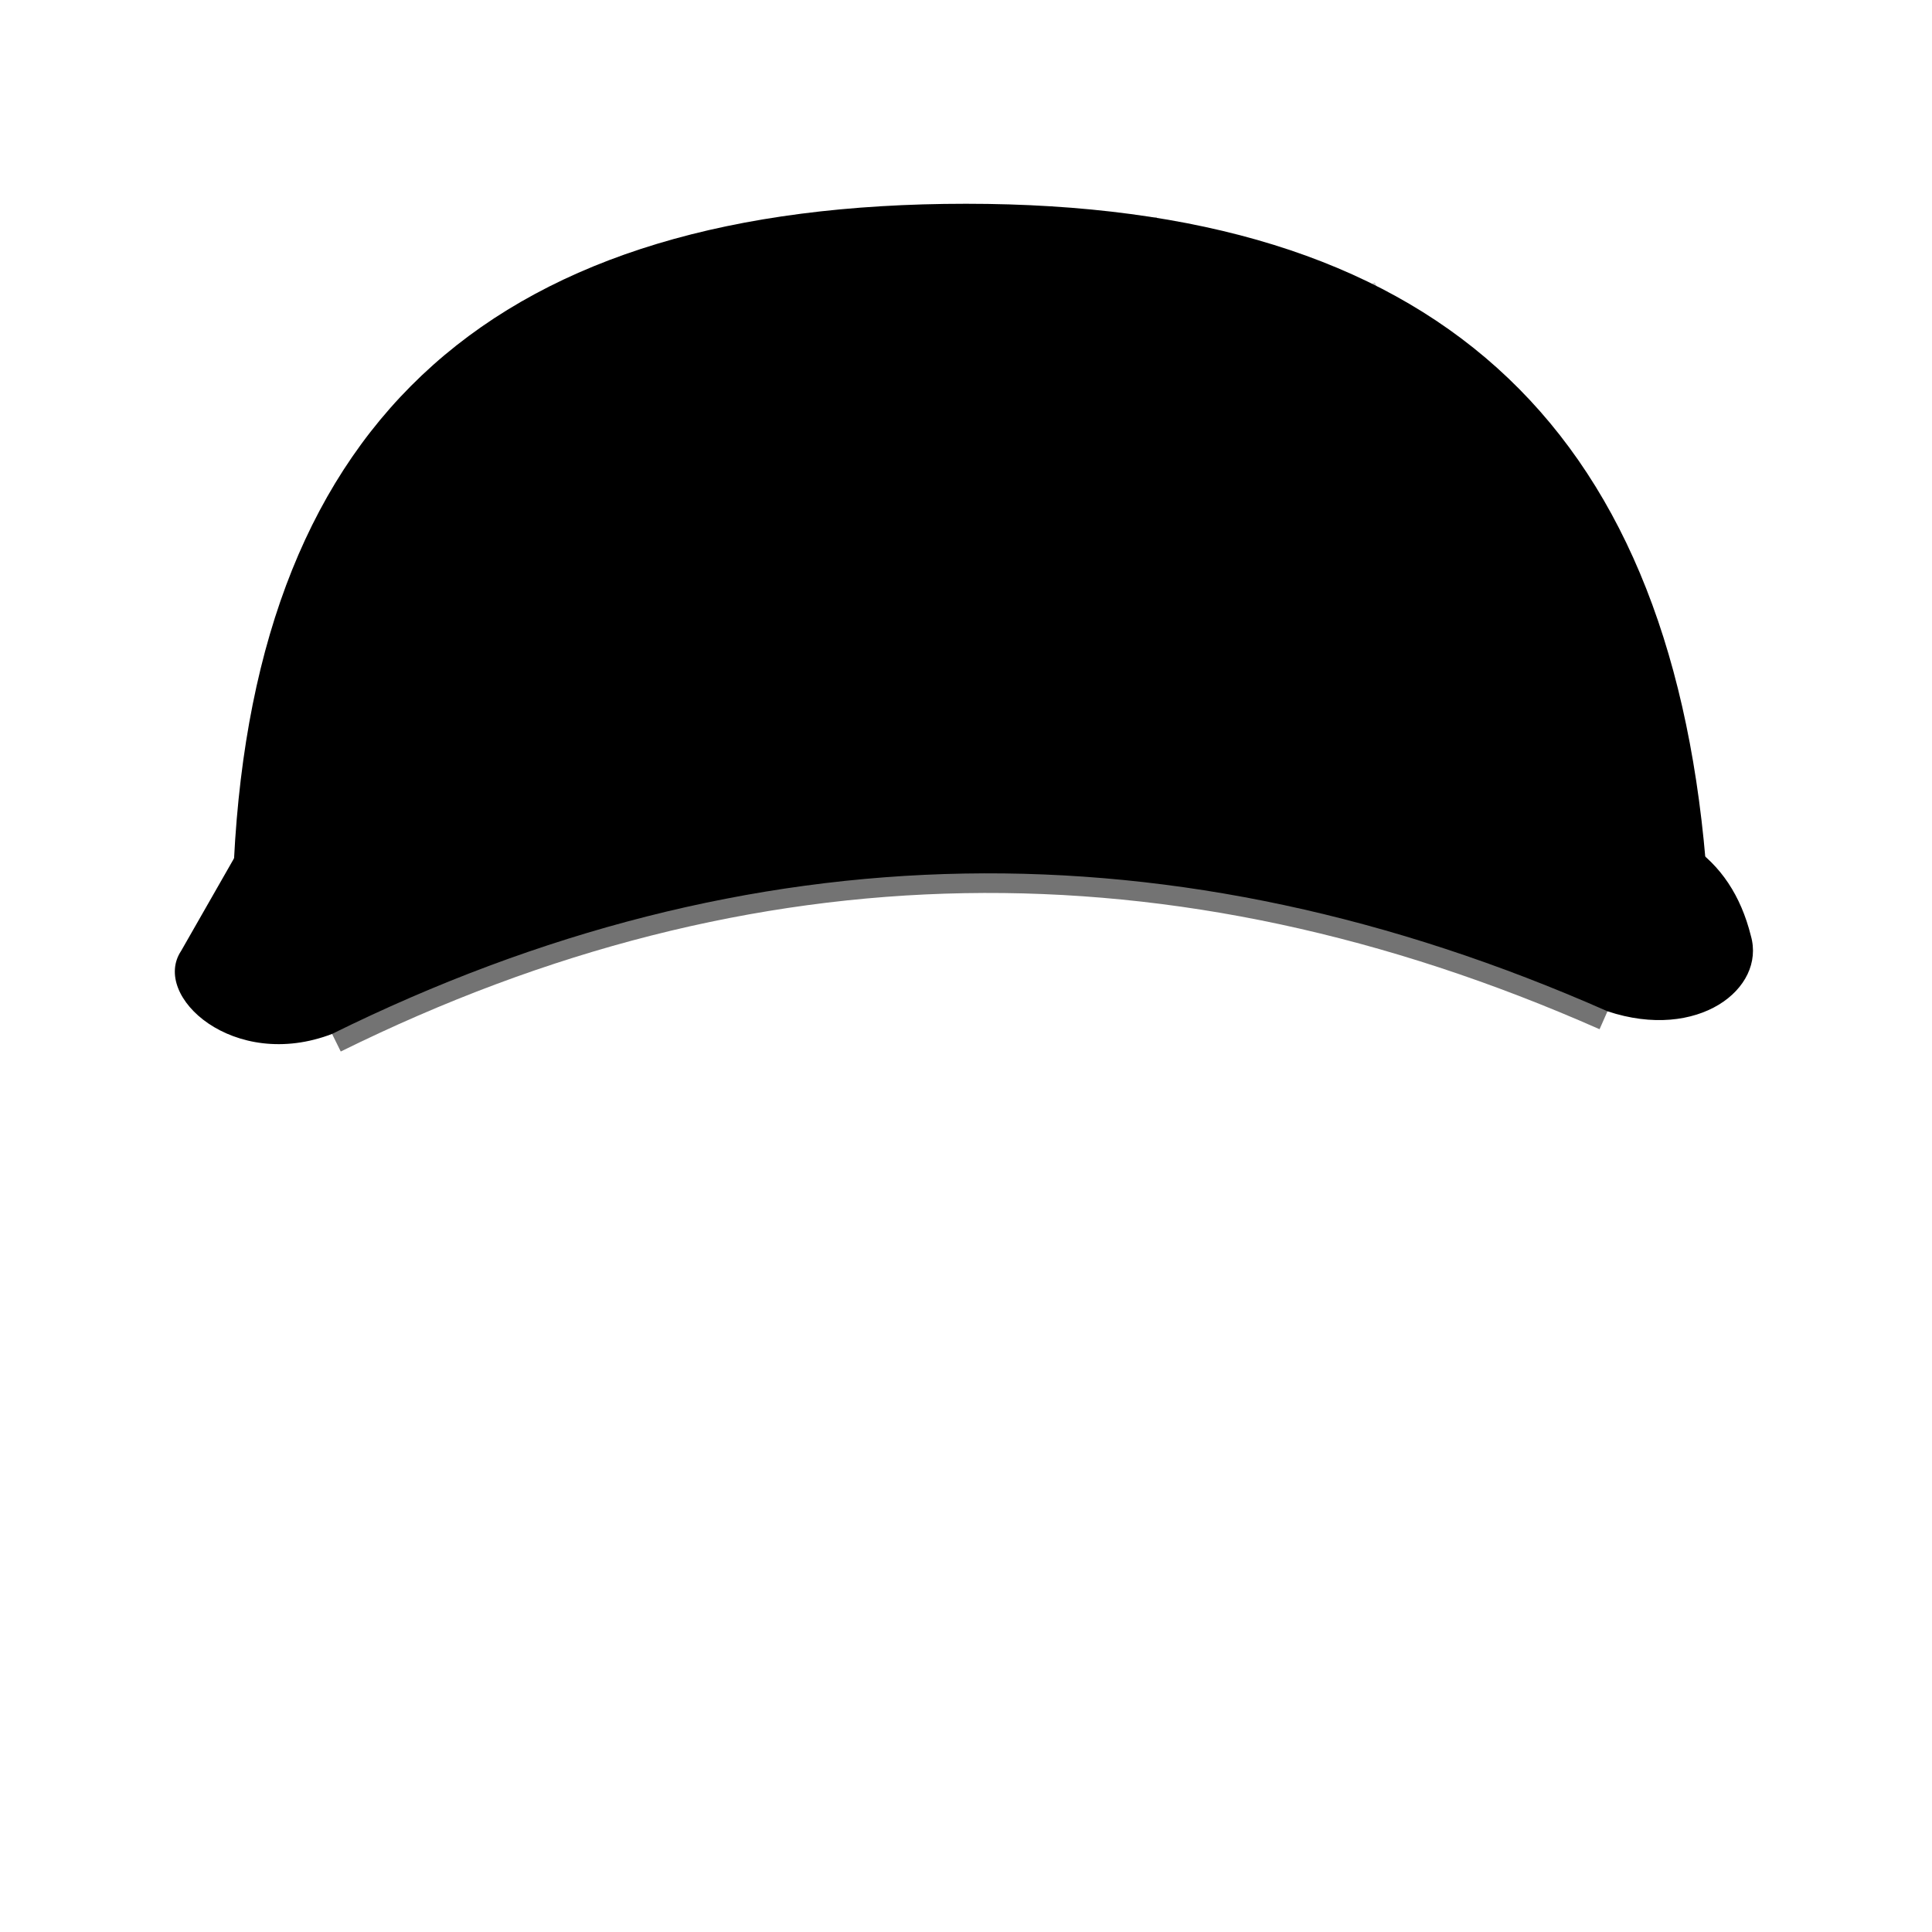
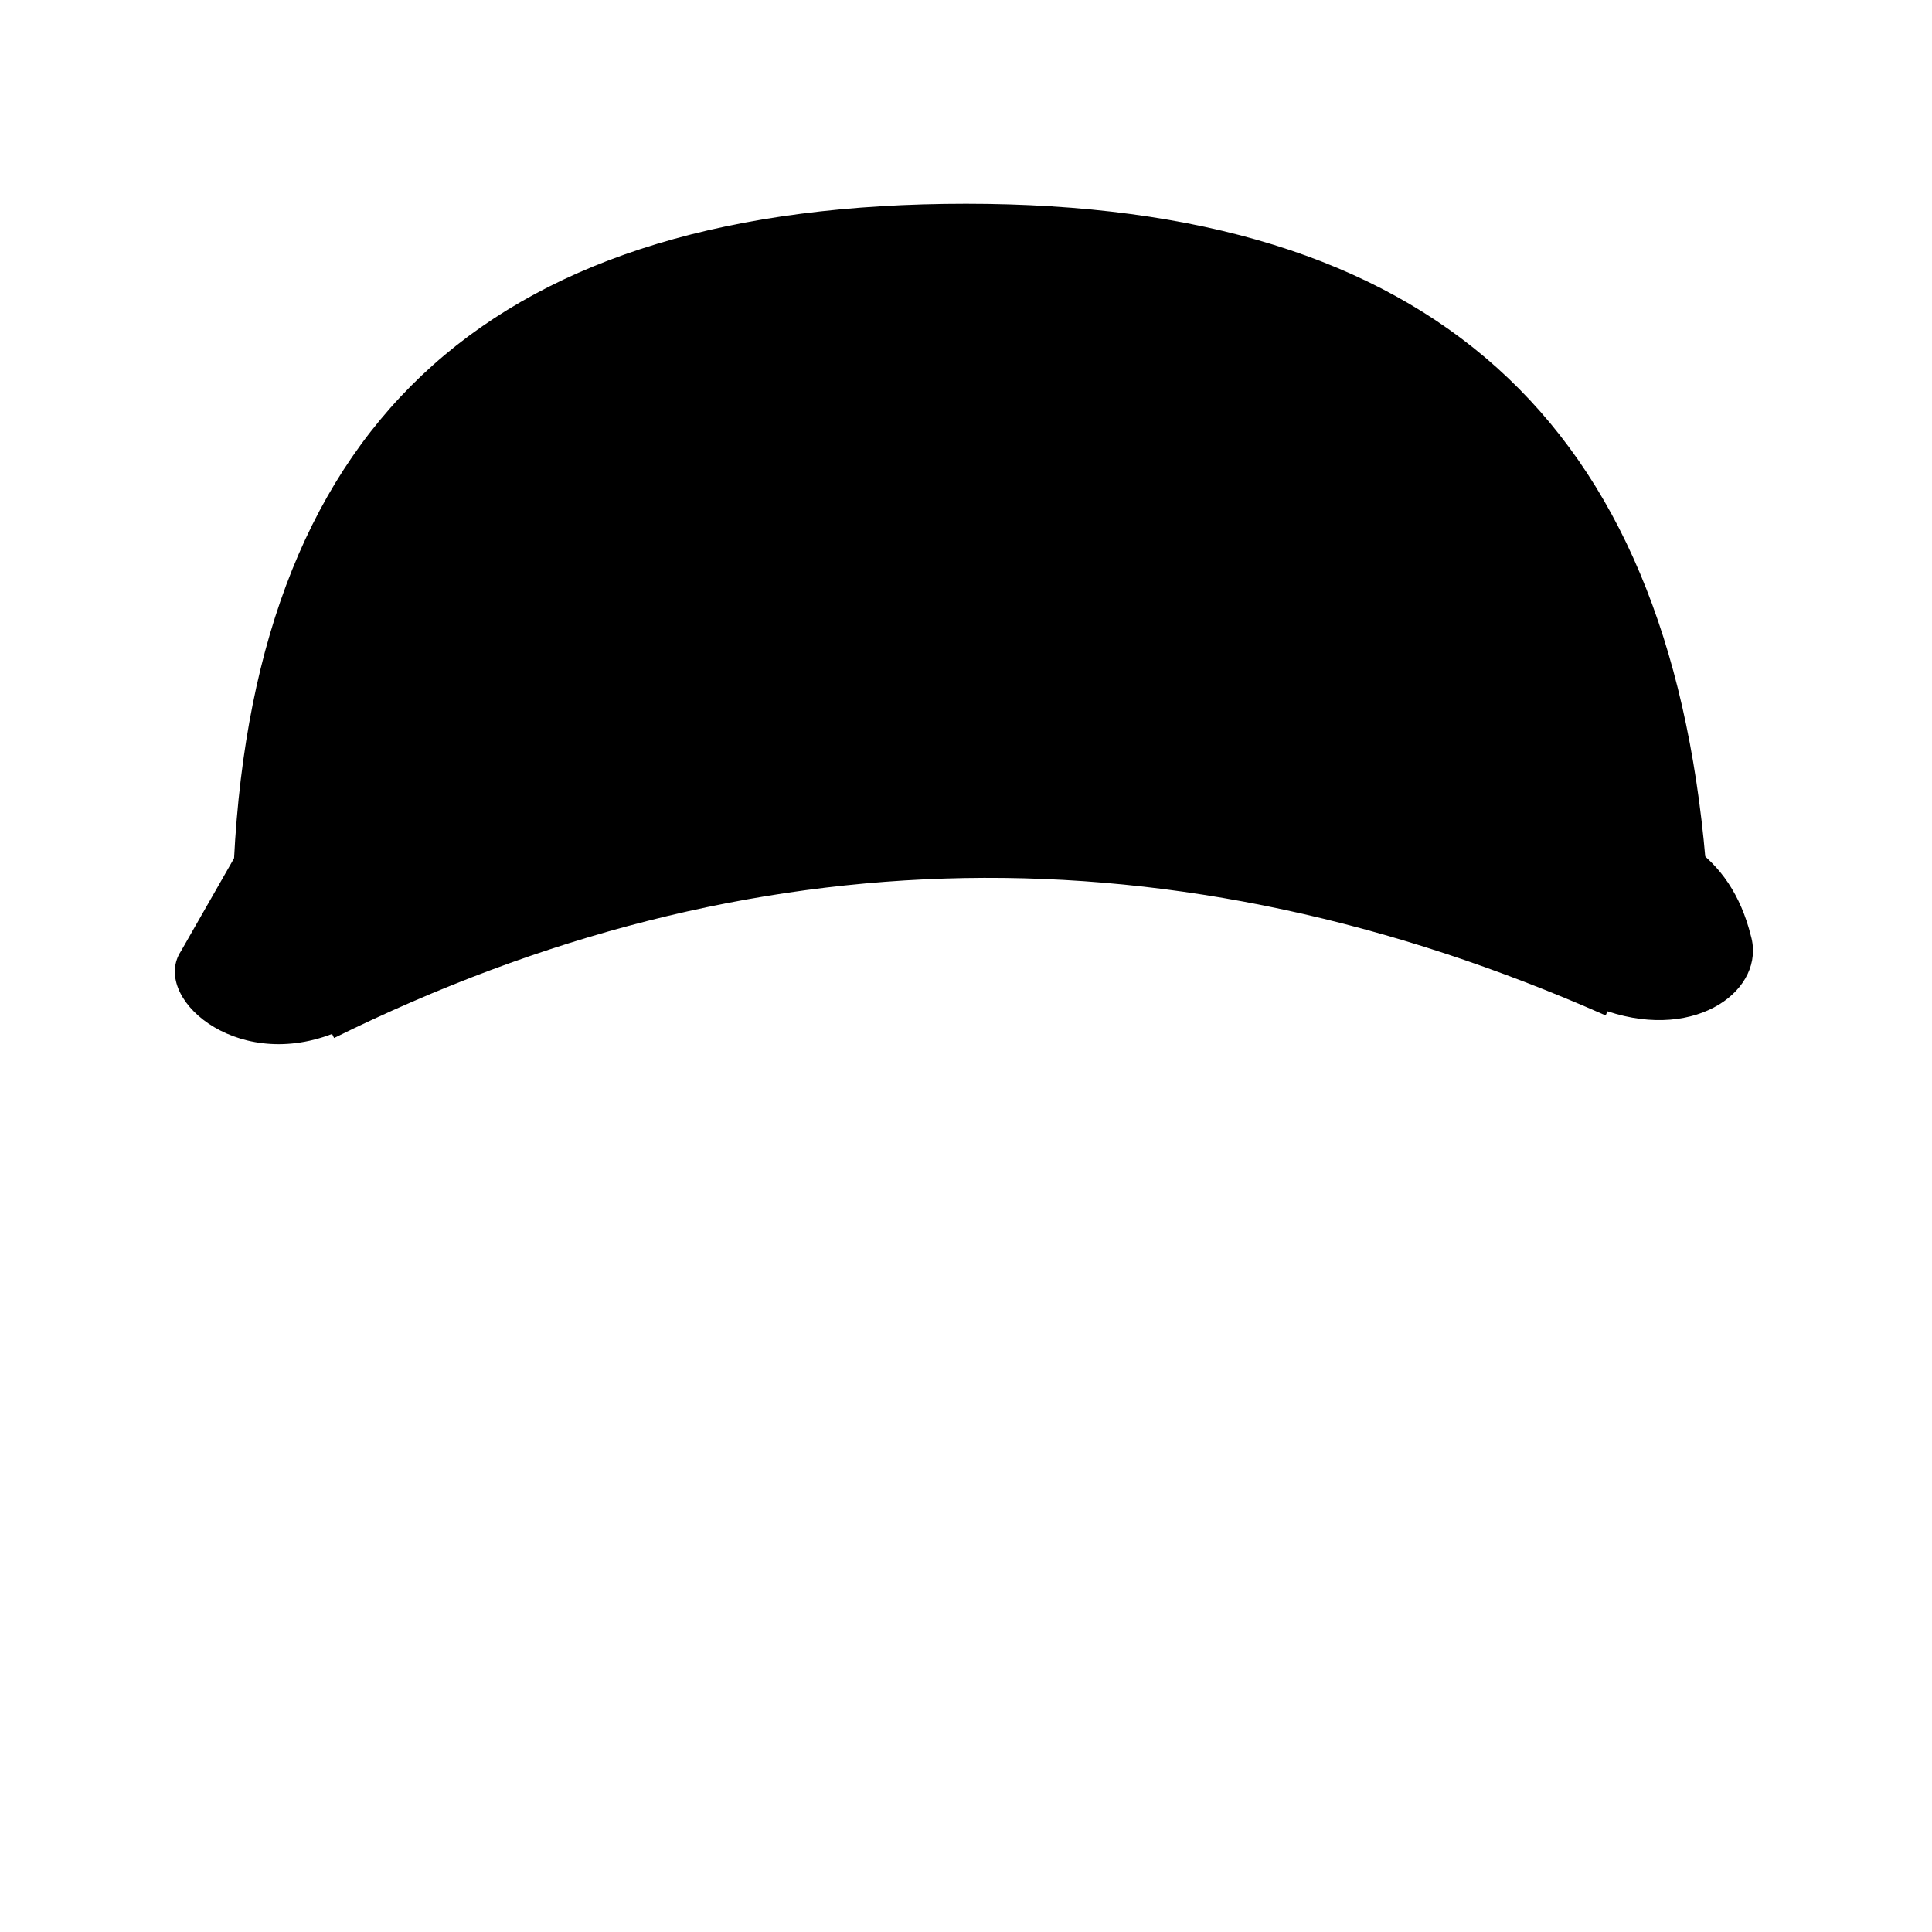
<svg xmlns="http://www.w3.org/2000/svg" viewBox="0 0 256 256">
  <path d="M31 114C34 55 66 27 128 27C190 27 221 56 226 114Q128 86 31 114Z" fill="currentColor" />
-   <path d="M76 38Q65 60 65 100M105 29Q99 57 99 93M152 29Q158 57 158 94M181 38Q192 60 193 100" fill="none" stroke="currentColor" stroke-width="2.6" stroke-opacity="0.21" />
+   <path d="M76 38Q65 60 65 100M105 29Q99 57 99 93M152 29Q158 57 158 94M181 38Q192 60 193 100" fill="none" stroke="currentColor" stroke-width="1.2" />
  <path d="M32 112Q128 77 224 112Q230 116 232 124C234 131 225 138 213 134Q127 96 44 137C31 142 20 132 24 126Z" fill="currentColor" />
-   <path d="M44 137Q127 96 213 134" fill="none" stroke="currentColor" stroke-width="5.2" stroke-opacity="0.55" />
-   <path d="M32 112Q128 77 224 112" fill="none" stroke="currentColor" stroke-width="2.9" stroke-opacity="0.4" />
+   <path d="M44 137Q127 96 213 134" fill="none" stroke="currentColor" stroke-width="1.2" />
+   <path d="M32 112Q128 77 224 112" fill="none" stroke="currentColor" stroke-width="1.2" />
</svg>
